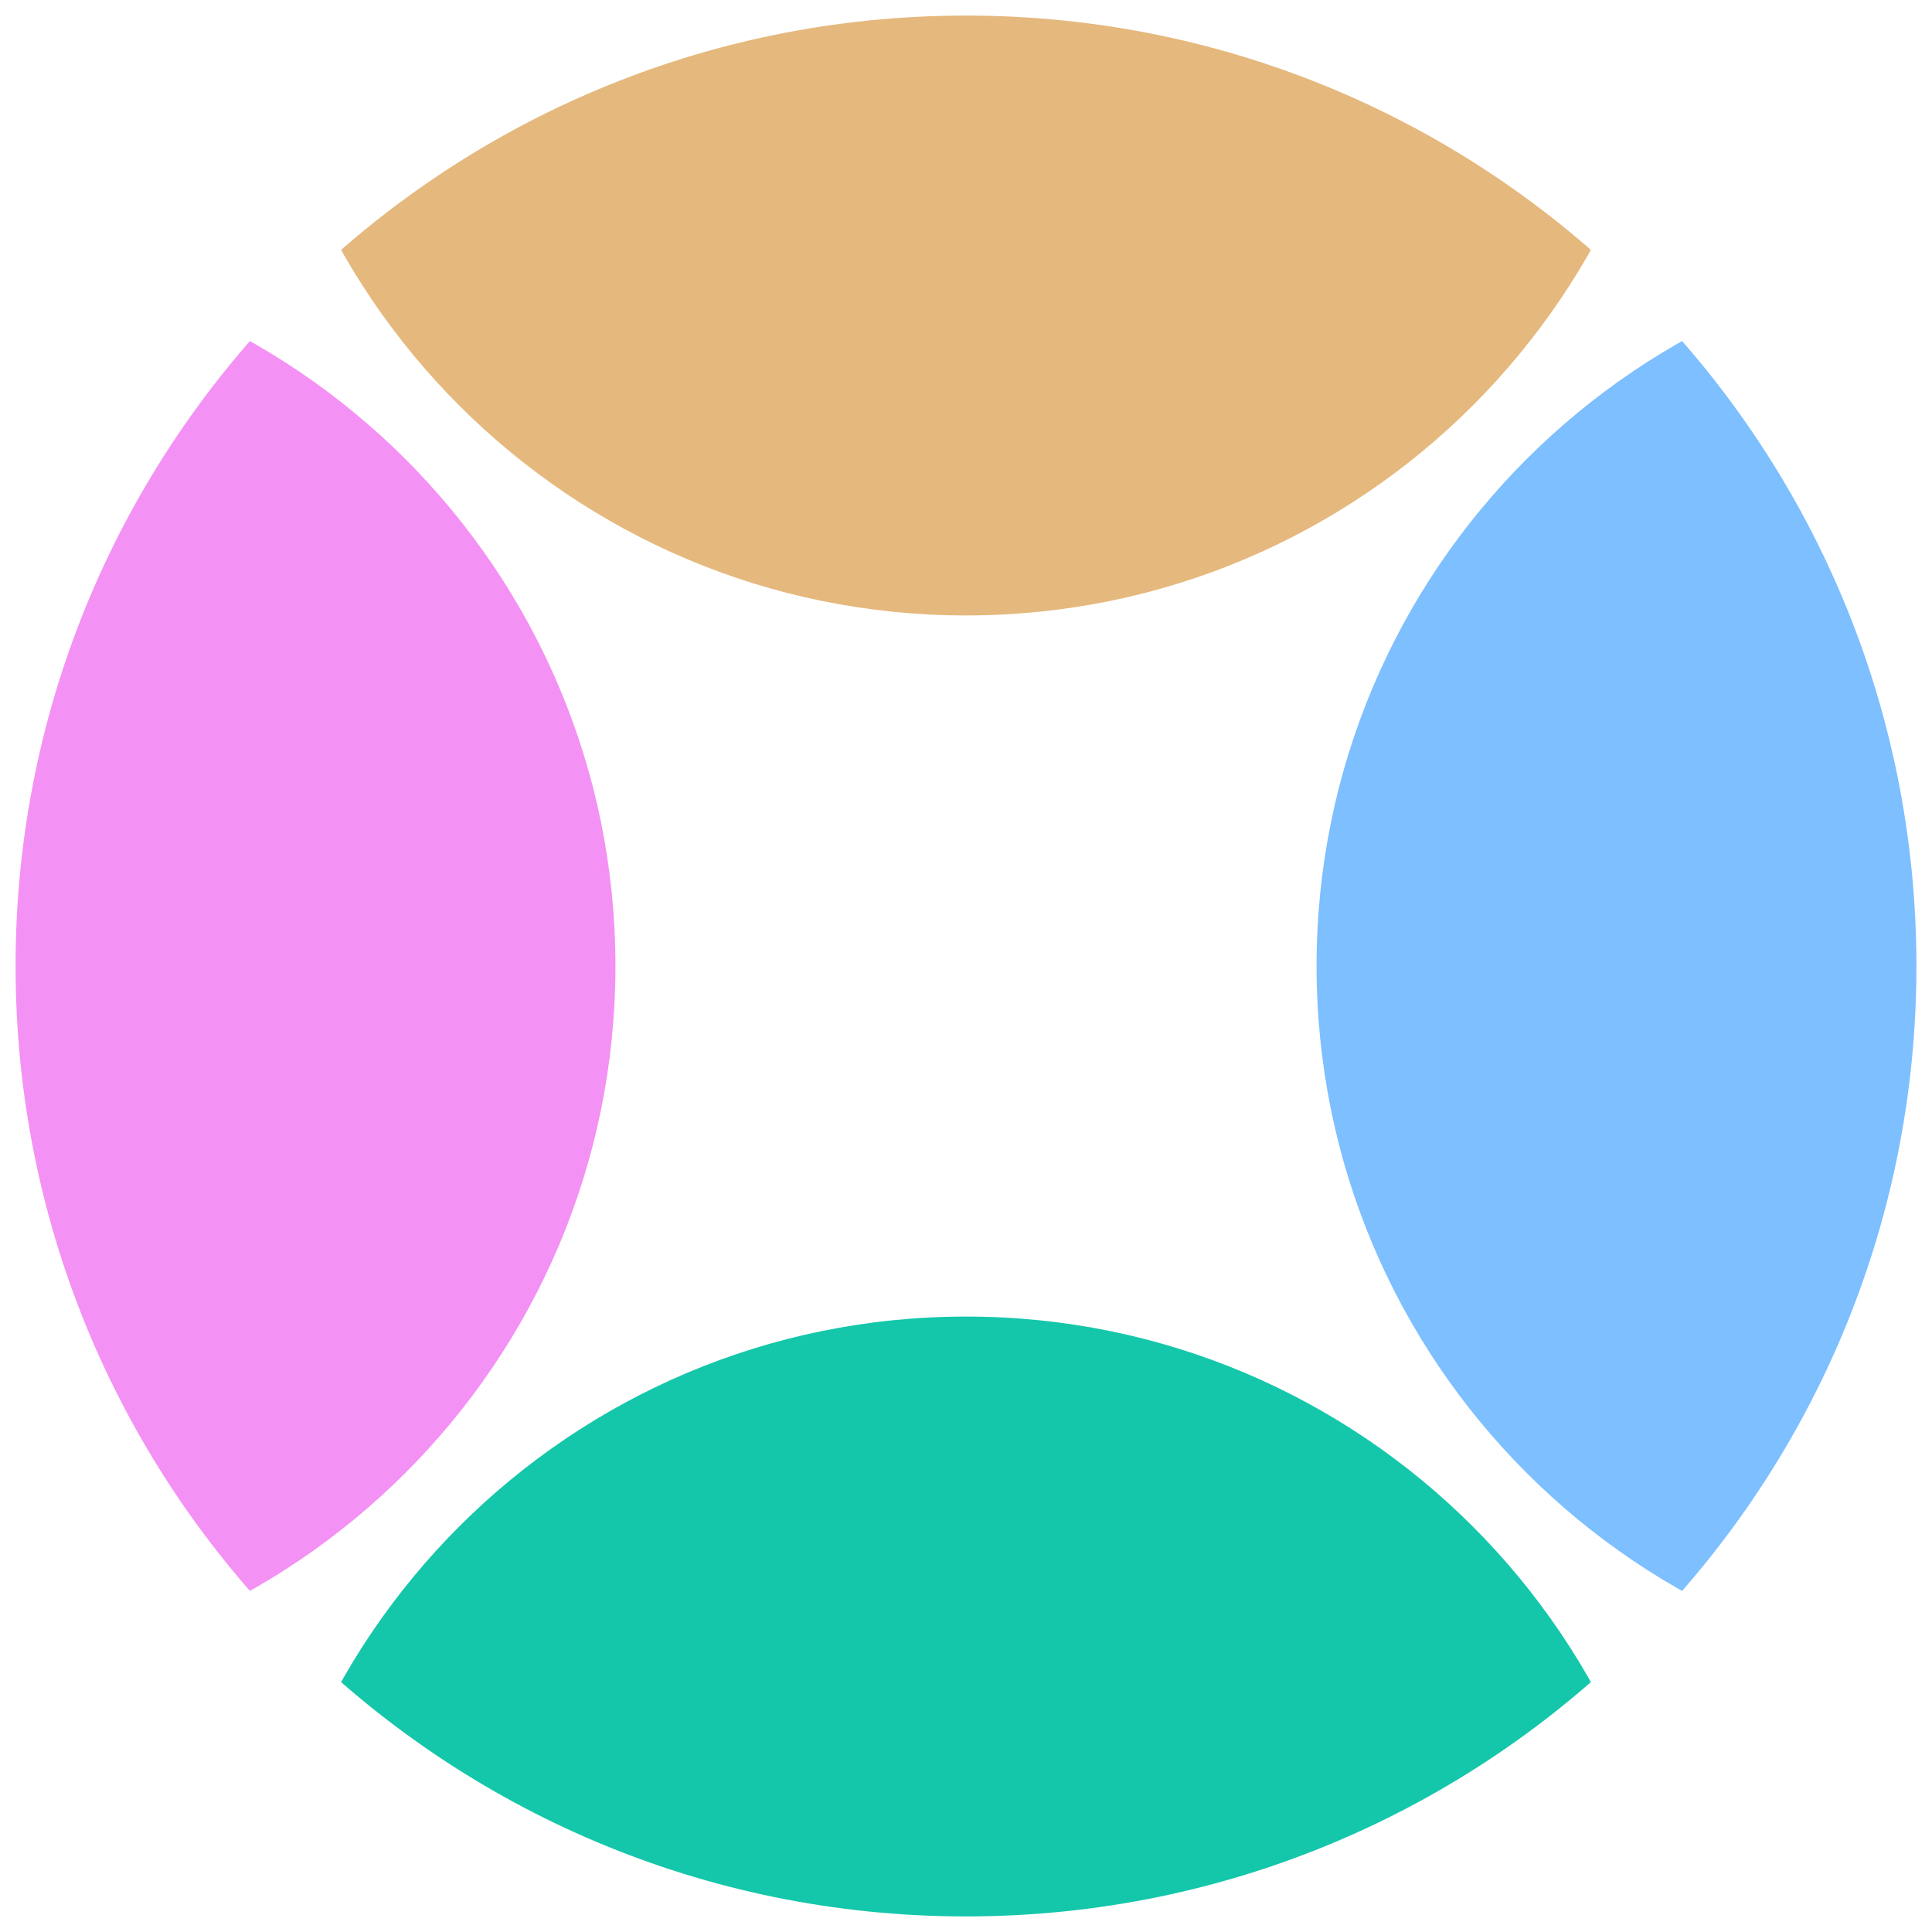
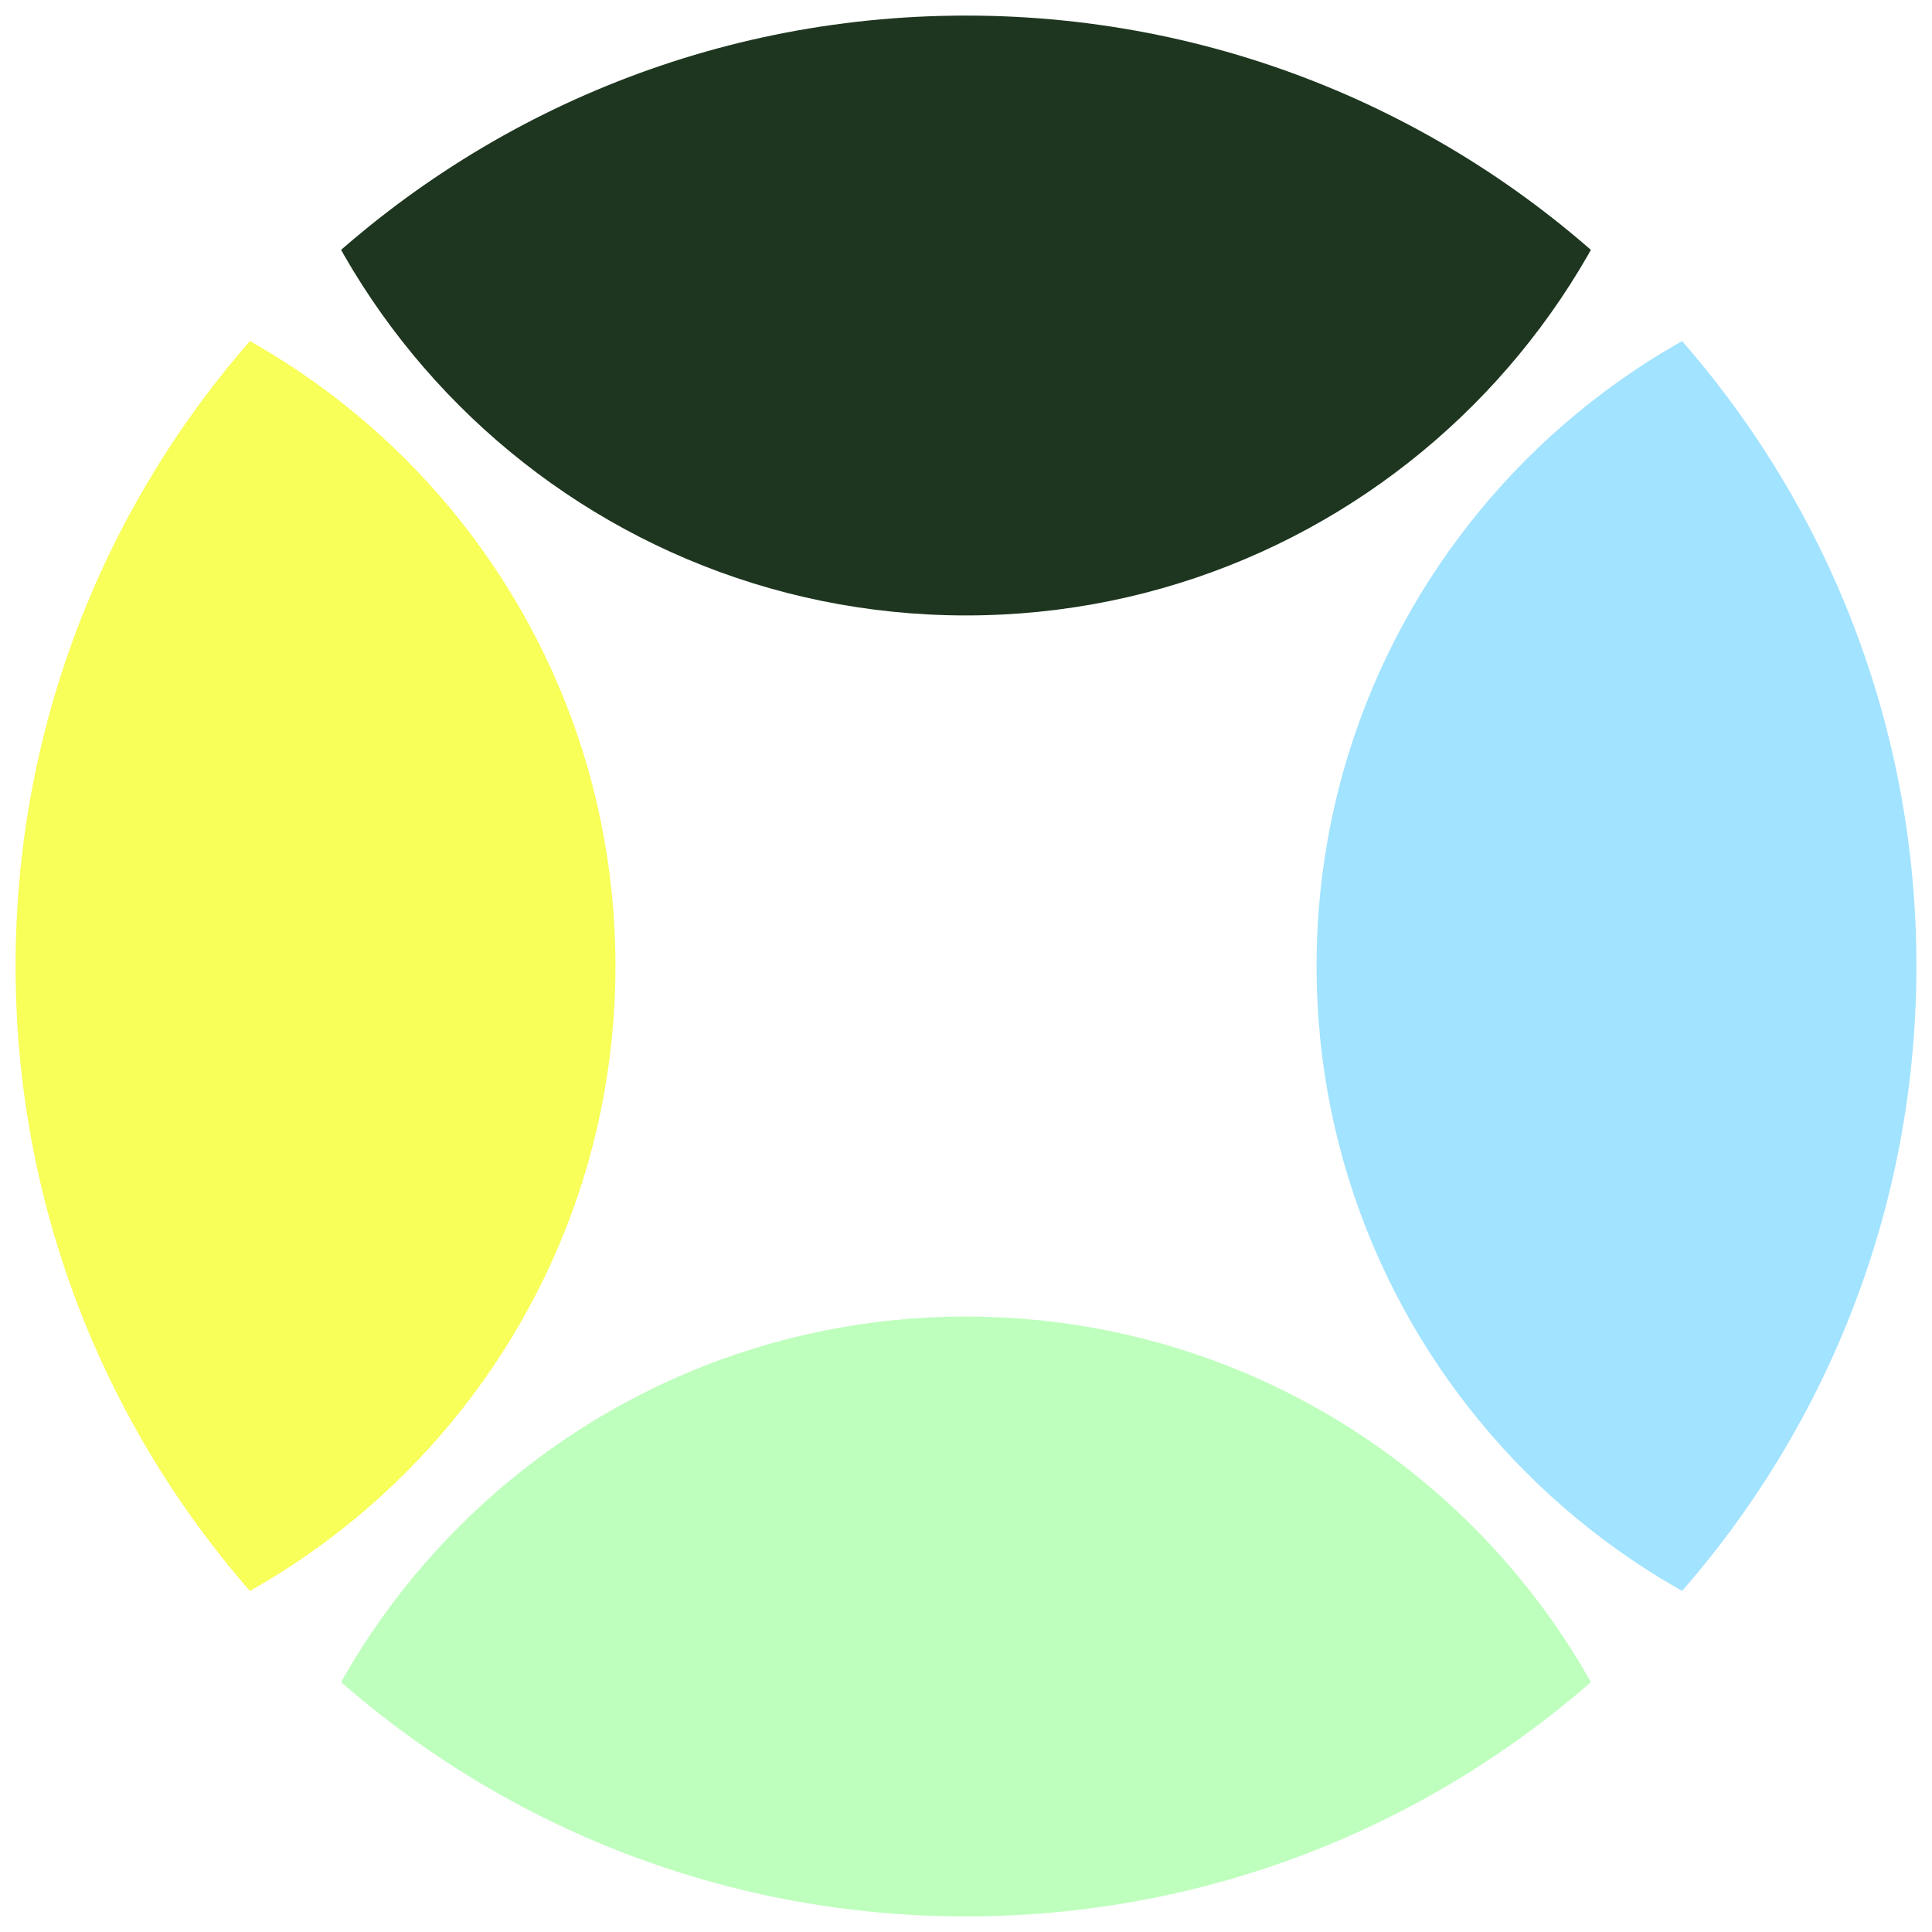
<svg xmlns="http://www.w3.org/2000/svg" viewBox="-62 -62 124 124">
  <defs>
    <clipPath id="o">
      <circle r="61" />
    </clipPath>
  </defs>
  <g clip-path="url(#o)">
-     <circle cy="-68.5" r="46" fill="#e5b87d" />
-     <circle cx="68.5" r="46" fill="#7dbfff" />
-     <circle cy="68.5" r="46" fill="#14c7aa" />
-     <circle cx="-68.5" r="46" fill="#f491f4" />
+     <circle cy="-68.5" r="46" fill="#1e361f" />
+     <circle cx="68.5" r="46" fill="#a2e3ff" />
+     <circle cy="68.5" r="46" fill="#beffbd" />
+     <circle cx="-68.5" r="46" fill="#f8ff58" />
  </g>
</svg>
